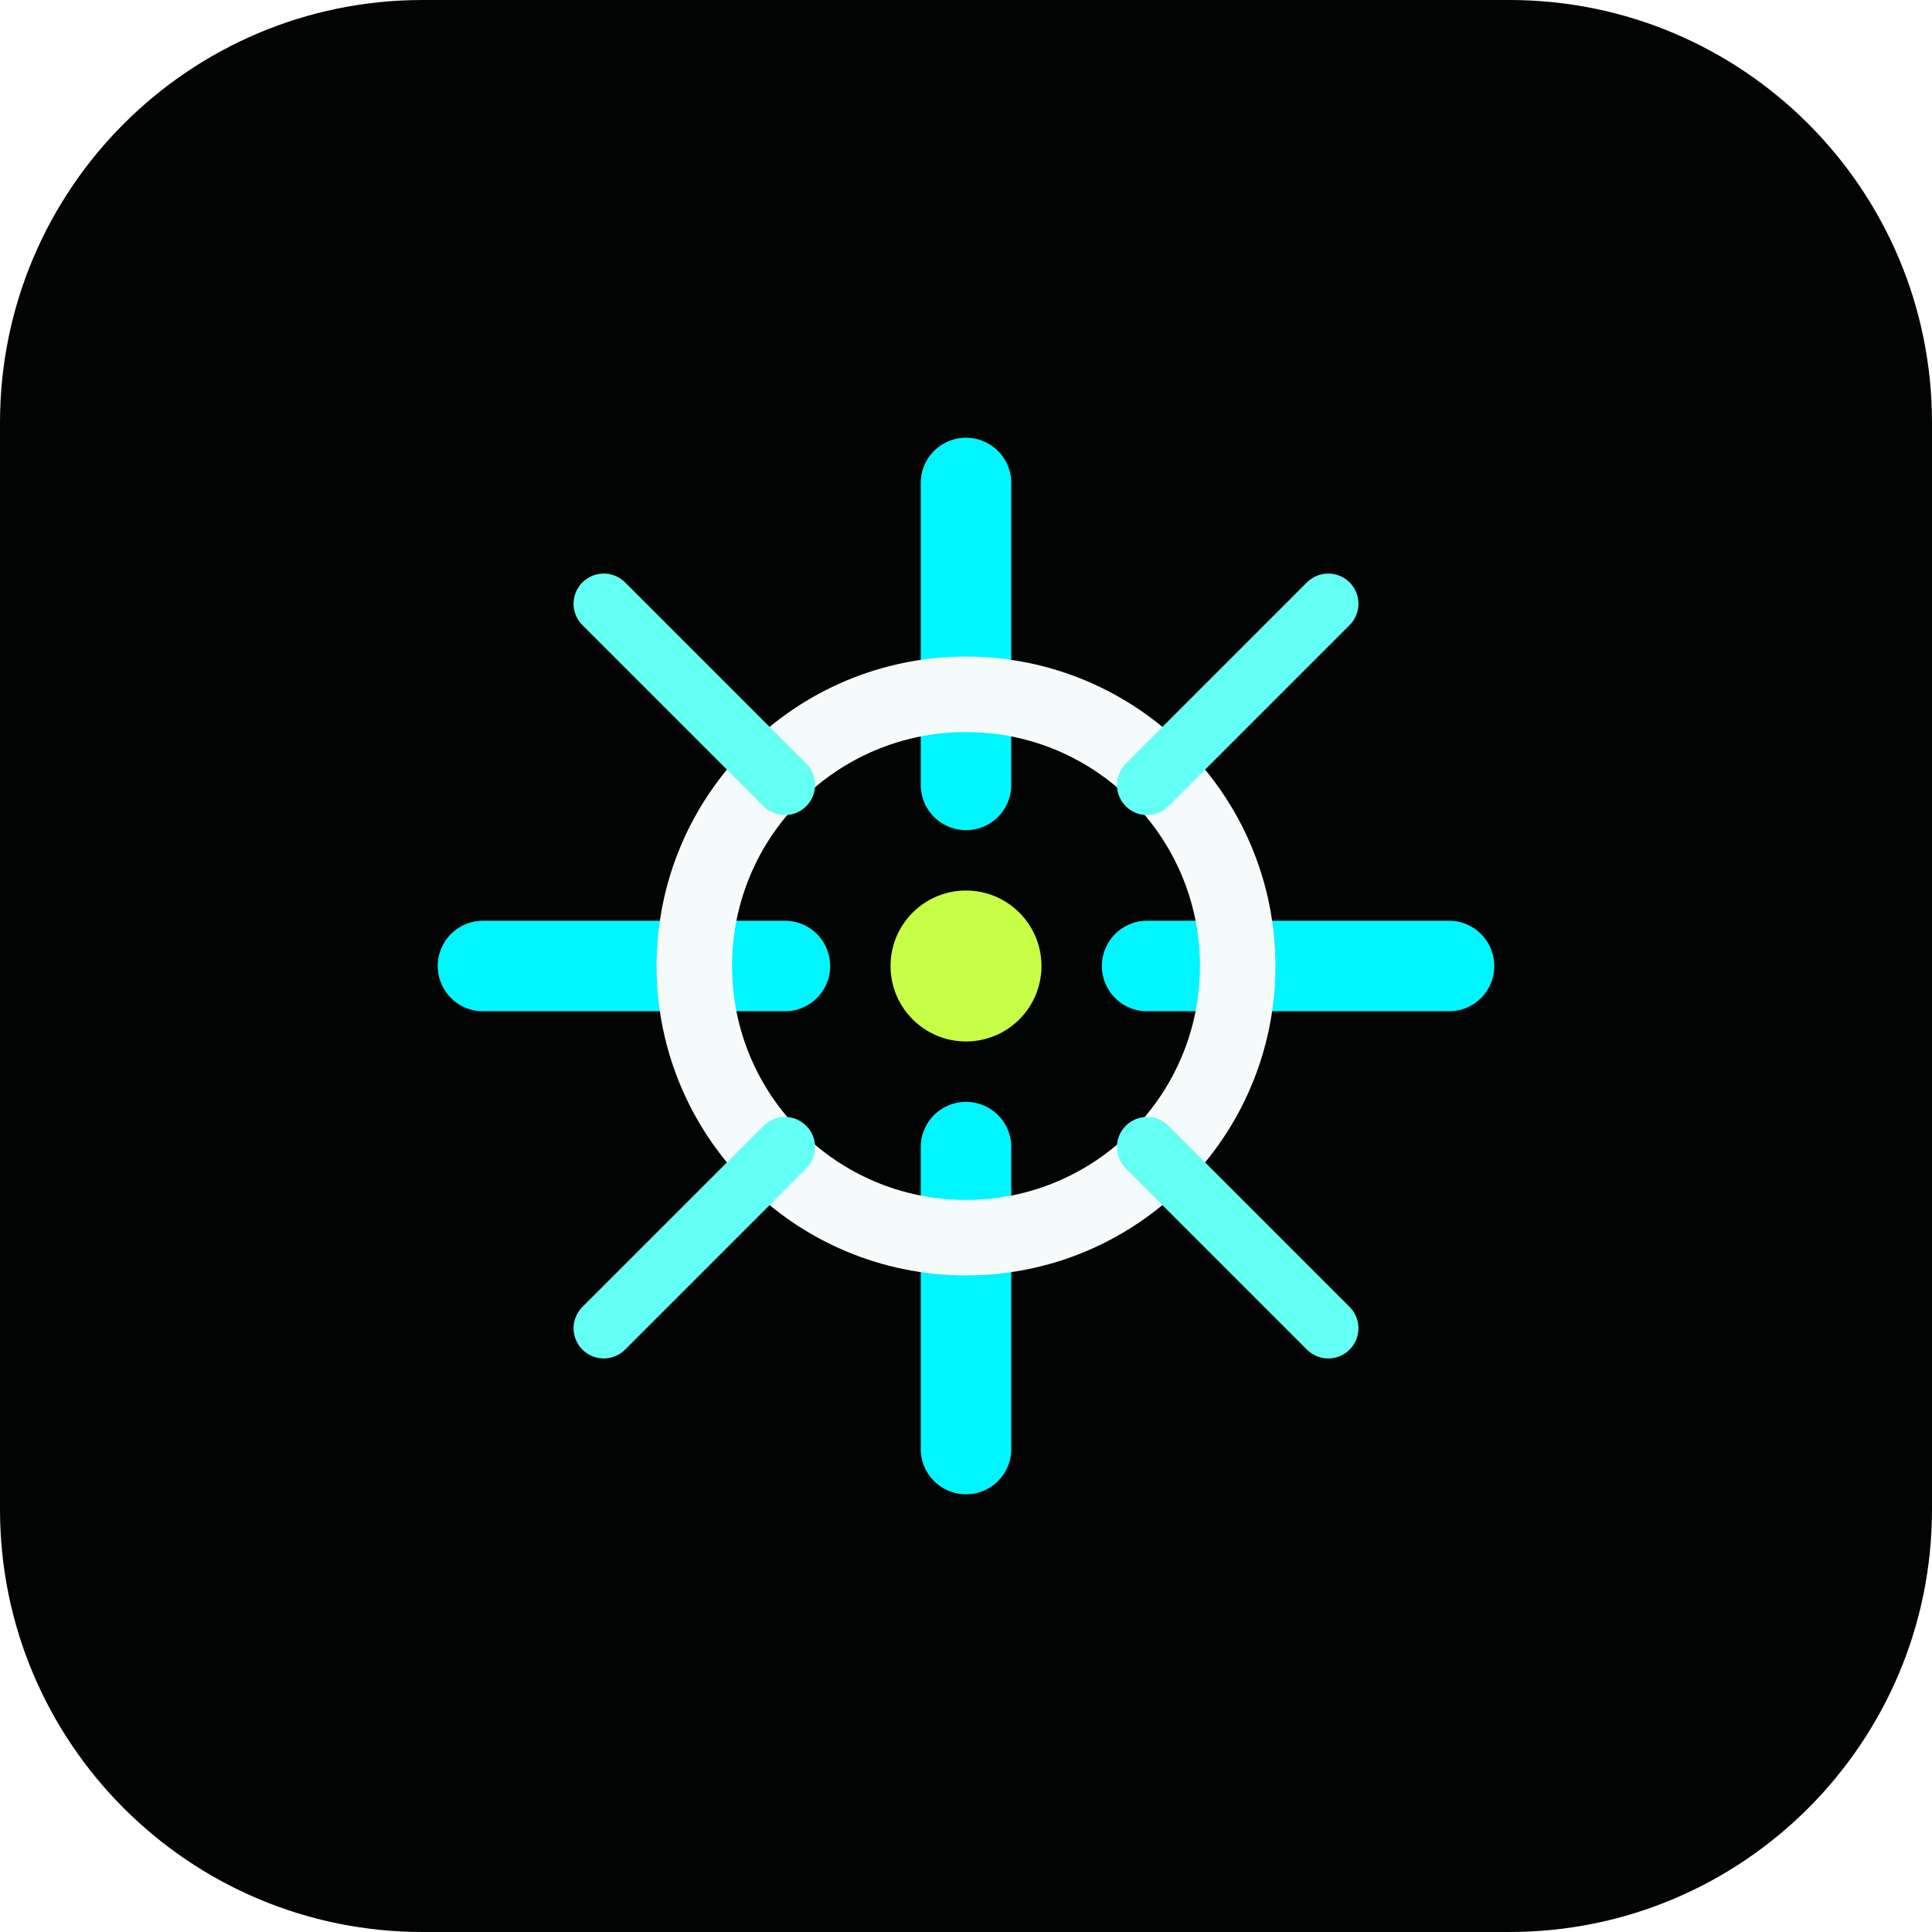
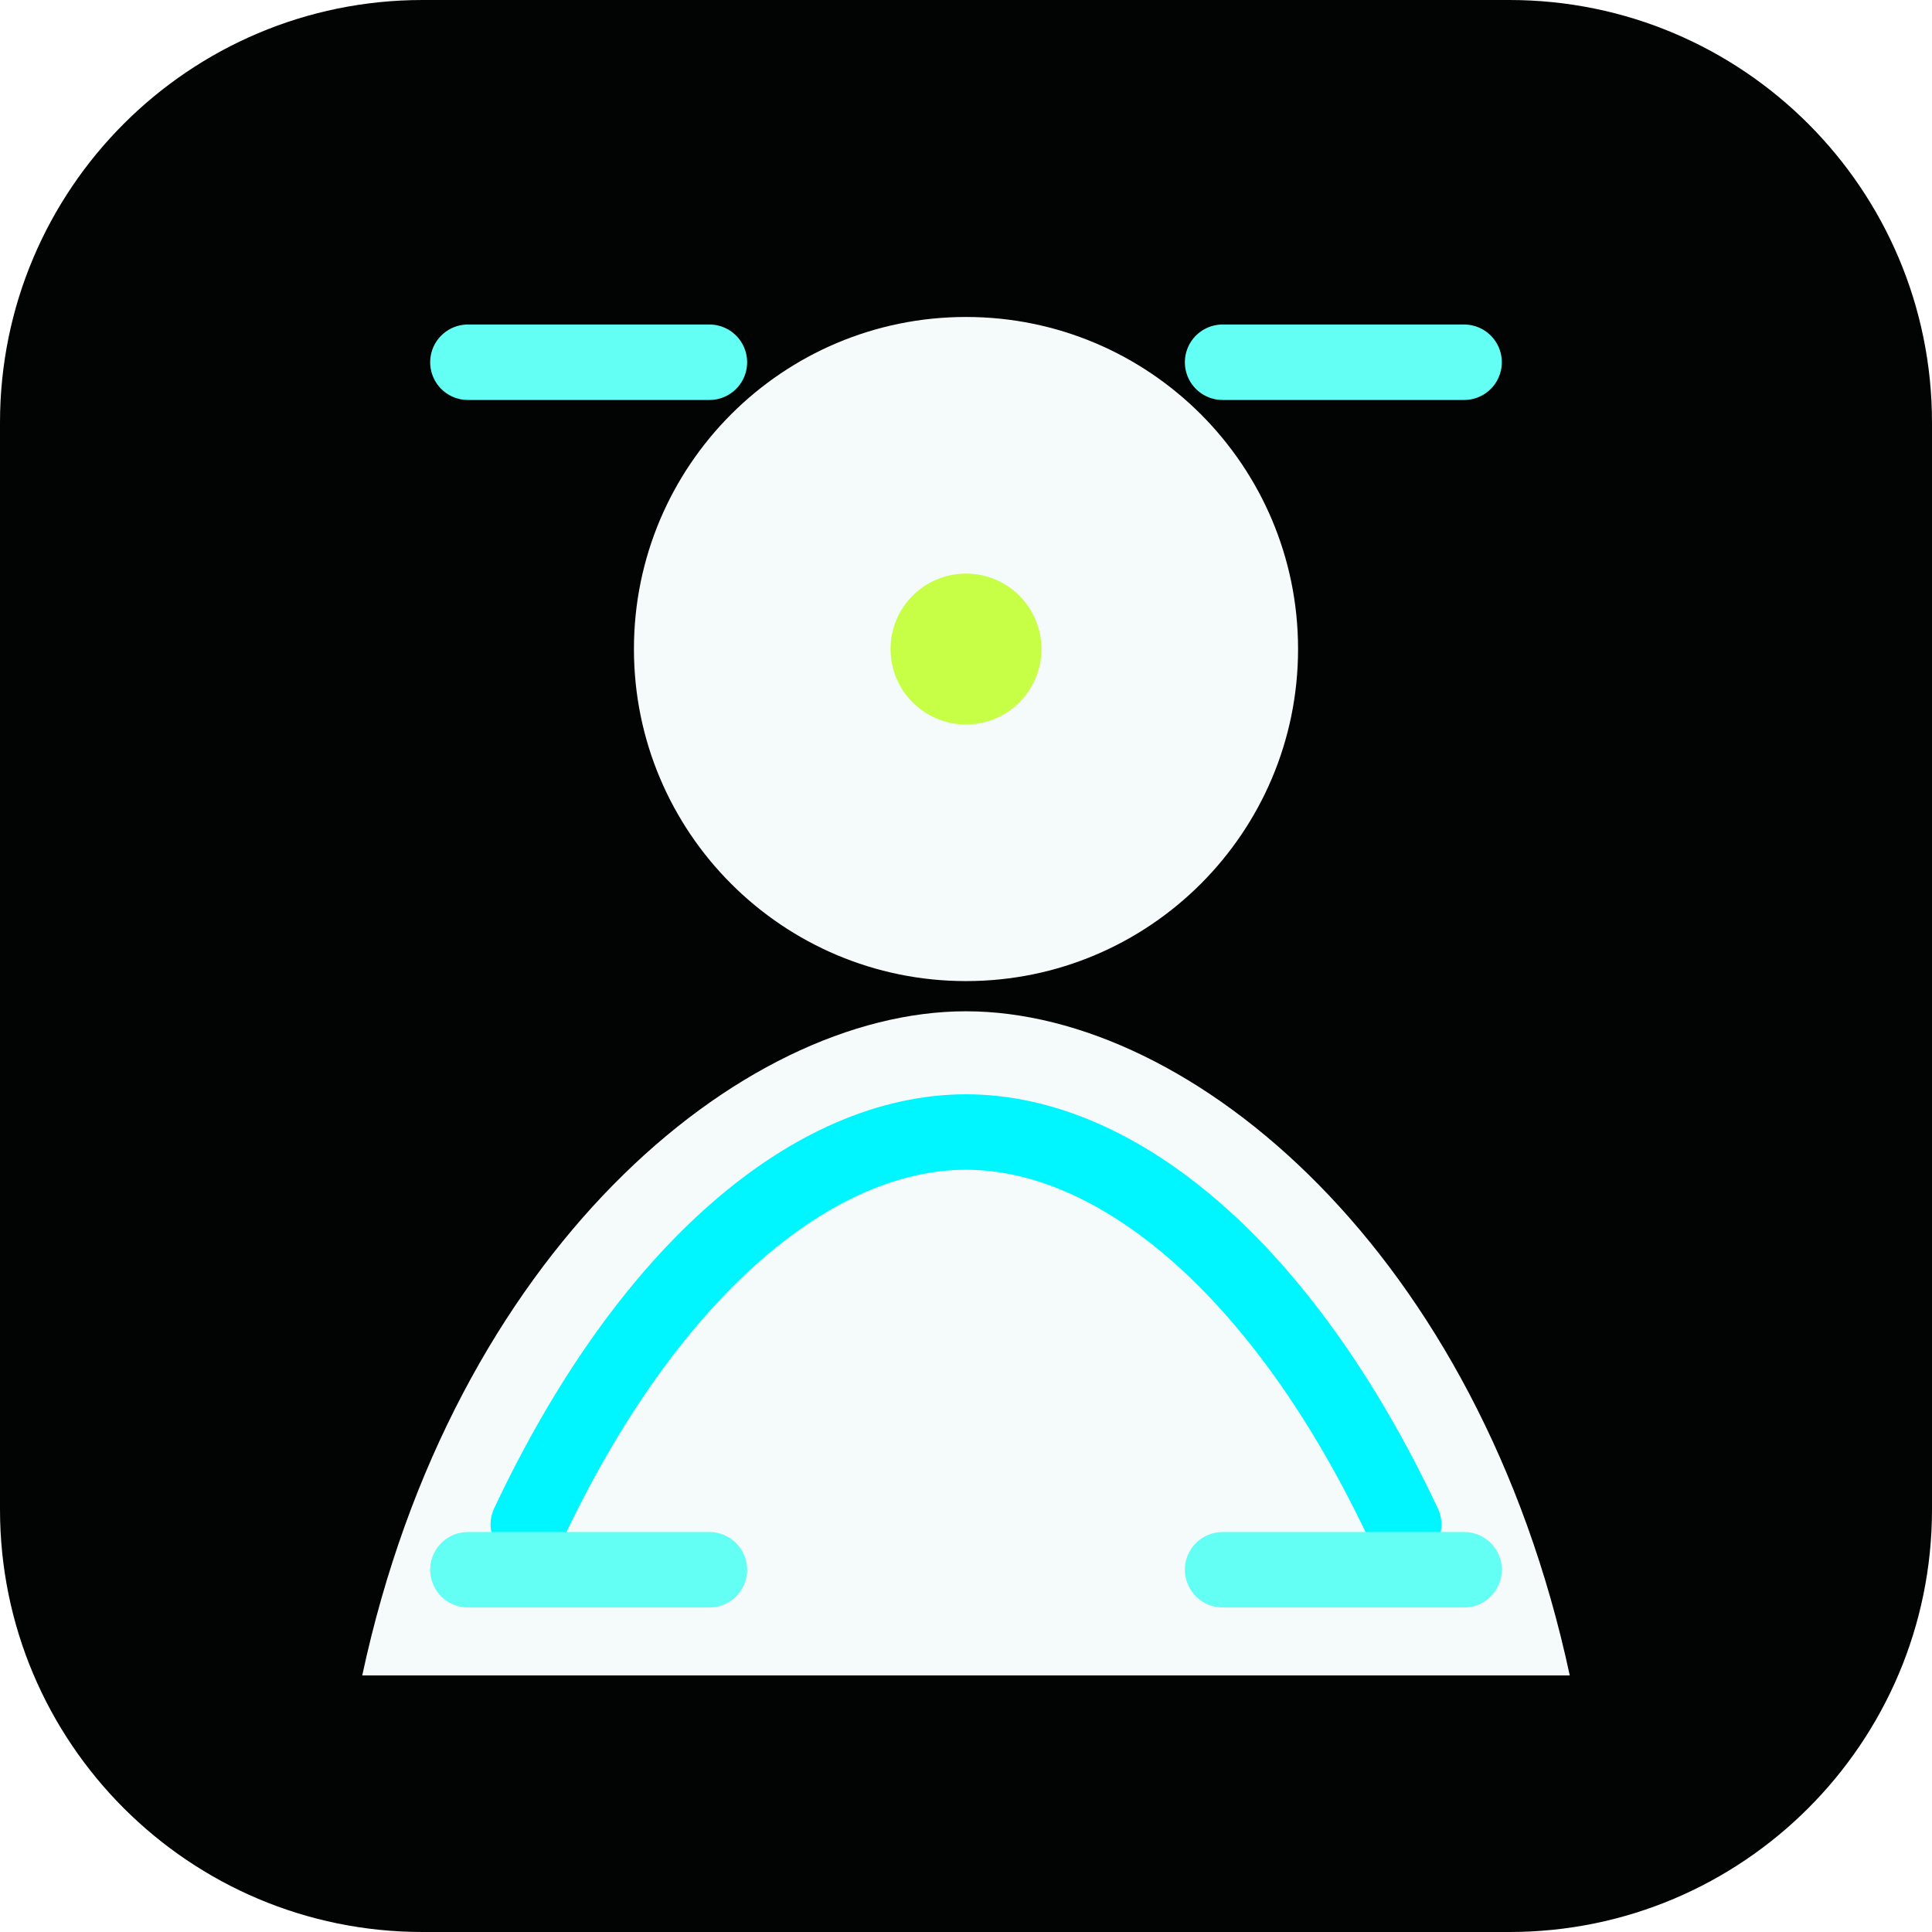
- <svg xmlns="http://www.w3.org/2000/svg" viewBox="0 0 128 128" role="img" aria-label="CYPHES mark">
+ <svg xmlns="http://www.w3.org/2000/svg" viewBox="0 0 128 128" role="img" aria-label="CYPHES identity mark">
  <rect width="128" height="128" rx="28" fill="#020303" />
-   <path d="M32 64h20m24 0h20M64 32v20m0 24v20" stroke="#00f6ff" stroke-width="6" stroke-linecap="round" />
-   <circle cx="64" cy="64" r="18" fill="none" stroke="#f5fbfa" stroke-width="5" />
-   <circle cx="64" cy="64" r="5" fill="#c7ff47" />
-   <path d="M40 40l12 12M88 40 76 52M40 88l12-12M88 88 76 76" stroke="#63fff5" stroke-width="4" stroke-linecap="round" />
+   <circle cx="64" cy="43" r="22" fill="#f5fbfa" />
+   <path d="M24 111c6-28 25-44 40-44s34 16 40 44" fill="#f5fbfa" />
+   <path d="M35 101c8-17 19-26 29-26s21 9 29 26" fill="none" stroke="#00f6ff" stroke-width="5" stroke-linecap="round" />
+   <circle cx="64" cy="43" r="5" fill="#c7ff47" />
+   <path d="M31 24h16M81 24h16M31 104h16M81 104h16" stroke="#63fff5" stroke-width="5" stroke-linecap="round" />
</svg>
